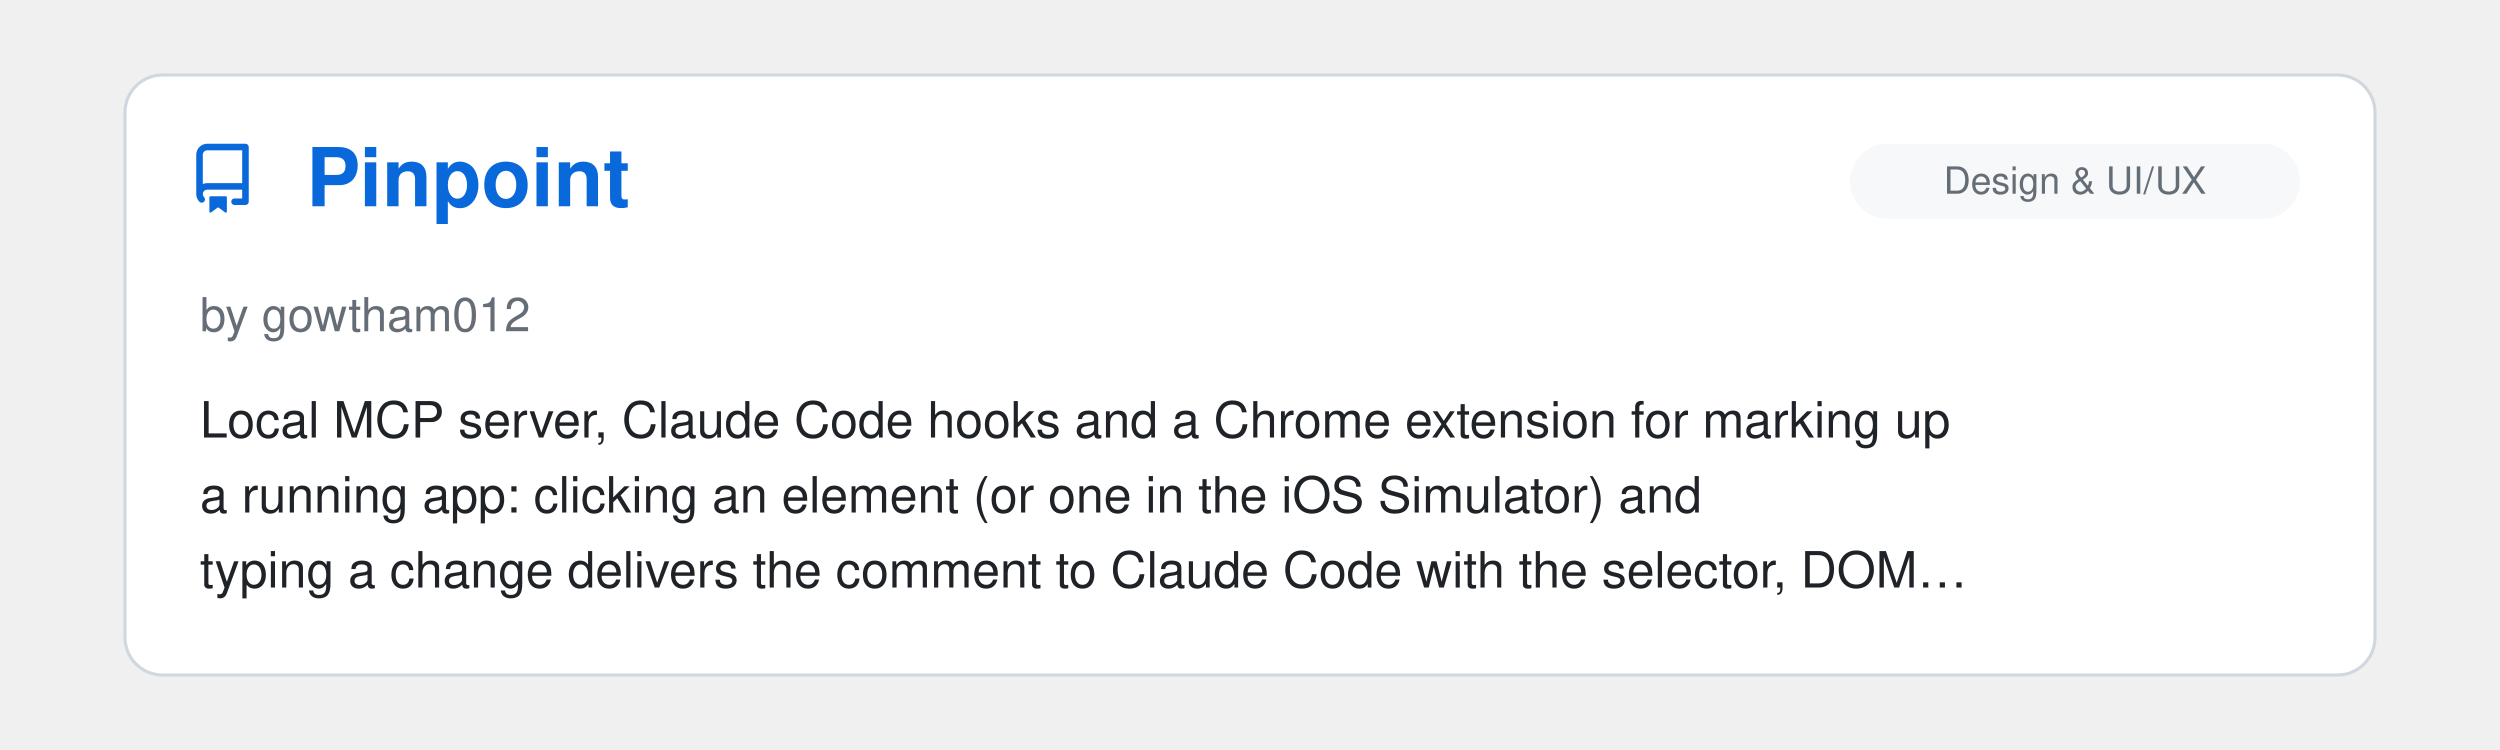
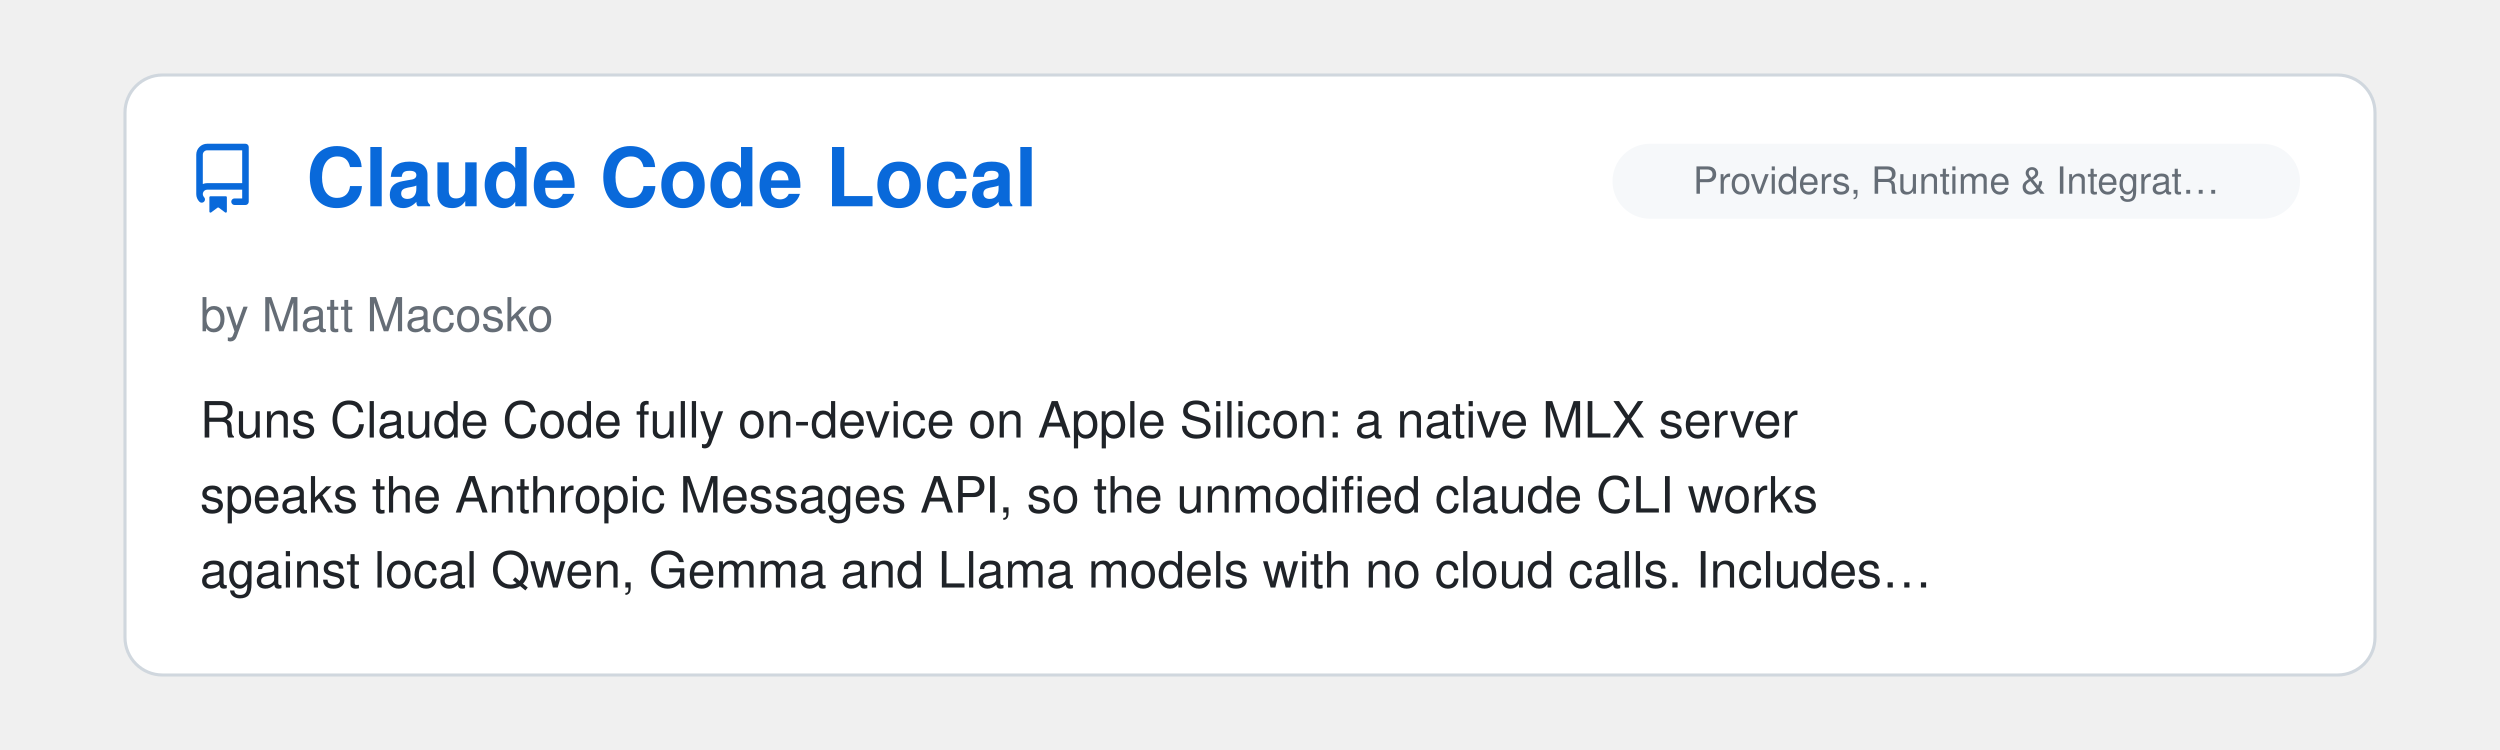
<svg xmlns="http://www.w3.org/2000/svg" viewBox="0 0 800 240" width="100%">
  <clipPath id="raClip">
    <rect x="0" y="0" width="800" height="240" />
  </clipPath>
  <g clip-path="url(#raClip)">
    <g id="raSlider">
      <animateTransform attributeName="transform" type="translate" calcMode="spline" values="0,0; 0,0; -800,0; -800,0; -1600,0; -1600,0; -2400,0; -2400,0; -3200,0; -3200,0; -4000,0; -4000,0; -4800,0" keyTimes="0; 0.15; 0.167; 0.317; 0.333; 0.483; 0.5; 0.65; 0.667; 0.817; 0.833; 0.983; 1" keySplines="0 0 1 1; 0.45 0 0.55 1; 0 0 1 1; 0.45 0 0.55 1; 0 0 1 1; 0.45 0 0.55 1; 0 0 1 1; 0.45 0 0.55 1; 0 0 1 1; 0.45 0 0.55 1; 0 0 1 1; 0.45 0 0.55 1" dur="39s" repeatCount="indefinite" />
      <g transform="translate(0, 0)">
        <rect x="40" y="24" width="720" height="192" rx="12" fill="#ffffff" stroke="#d0d7de" stroke-width="1" />
        <g transform="translate(60, 46) scale(1.4)" fill="#0969da">
          <path d="M2 2.5A2.5 2.5 0 0 1 4.5 0h8.75a.75.75 0 0 1 .75.75v12.5a.75.75 0 0 1-.75.75h-2.5a.75.75 0 0 1 0-1.5h1.75v-2h-8a1 1 0 0 0-.714 1.7.75.75 0 1 1-1.072 1.05A2.495 2.495 0 0 1 2 11.5Zm10.5-1h-8a1 1 0 0 0-1 1v6.708A2.486 2.486 0 0 1 4.5 9h8ZM5 12.25a.25.25 0 0 1 .25-.25h3.5a.25.25 0 0 1 .25.25v3.25a.25.25 0 0 1-.4.2l-1.45-1.087a.249.249 0 0 0-.3 0L5.4 15.7a.25.25 0 0 1-.4-.2Z" />
        </g>
-         <text x="98" y="66" font-family="-apple-system, BlinkMacSystemFont, 'Segoe UI', Helvetica, Arial, sans-serif" font-size="26" font-weight="700" fill="#0969da">Pinpoint</text>
-         <rect x="592" y="46" width="144" height="24" rx="12" fill="#f6f8fa" />
-         <text x="664.0" y="62" text-anchor="middle" font-family="-apple-system, BlinkMacSystemFont, 'Segoe UI', Helvetica, Arial, sans-serif" font-size="12" fill="#656d76">Design &amp; UI/UX</text>
-         <text x="64" y="106" font-family="-apple-system, BlinkMacSystemFont, 'Segoe UI', Helvetica, Arial, sans-serif" font-size="15" fill="#656d76">by gowtham012</text>
-         <text x="64" y="140" font-family="-apple-system, BlinkMacSystemFont, 'Segoe UI', Helvetica, Arial, sans-serif" font-size="16" fill="#1f2328">Local MCP server, Claude Code hooks and a Chrome extension for marking up</text>
-         <text x="64" y="164" font-family="-apple-system, BlinkMacSystemFont, 'Segoe UI', Helvetica, Arial, sans-serif" font-size="16" fill="#1f2328">a running app: clicking an element (or one in the iOS Simulator) and</text>
-         <text x="64" y="188" font-family="-apple-system, BlinkMacSystemFont, 'Segoe UI', Helvetica, Arial, sans-serif" font-size="16" fill="#1f2328">typing a change delivers the comment to Claude Code with the selector, DOM…</text>
+         <text x="98" y="66" font-family="-apple-system, BlinkMacSystemFont, 'Segoe UI', Helvetica, Arial, sans-serif" font-size="26" font-weight="700" fill="#0969da">Claude Code Local</text>
+         <rect x="516" y="46" width="220" height="24" rx="12" fill="#f6f8fa" />
+         <text x="626.0" y="62" text-anchor="middle" font-family="-apple-system, BlinkMacSystemFont, 'Segoe UI', Helvetica, Arial, sans-serif" font-size="12" fill="#656d76">Providers, Runtime &amp; Integrat…</text>
+         <text x="64" y="106" font-family="-apple-system, BlinkMacSystemFont, 'Segoe UI', Helvetica, Arial, sans-serif" font-size="15" fill="#656d76">by Matt Macosko</text>
+         <text x="64" y="140" font-family="-apple-system, BlinkMacSystemFont, 'Segoe UI', Helvetica, Arial, sans-serif" font-size="16" fill="#1f2328">Runs Claude Code fully on-device on Apple Silicon: a native MLX server</text>
+         <text x="64" y="164" font-family="-apple-system, BlinkMacSystemFont, 'Segoe UI', Helvetica, Arial, sans-serif" font-size="16" fill="#1f2328">speaks the Anthropic Messages API, so the unmodified claude CLI works</text>
+         <text x="64" y="188" font-family="-apple-system, BlinkMacSystemFont, 'Segoe UI', Helvetica, Arial, sans-serif" font-size="16" fill="#1f2328">against local Qwen, Gemma and Llama models with no cloud calls. Includes…</text>
      </g>
      <g transform="translate(800, 0)">
        <rect x="40" y="24" width="720" height="192" rx="12" fill="#ffffff" stroke="#d0d7de" stroke-width="1" />
        <g transform="translate(60, 46) scale(1.4)" fill="#0969da">
          <path d="M2 2.5A2.5 2.5 0 0 1 4.5 0h8.75a.75.75 0 0 1 .75.75v12.5a.75.75 0 0 1-.75.75h-2.5a.75.75 0 0 1 0-1.5h1.75v-2h-8a1 1 0 0 0-.714 1.7.75.75 0 1 1-1.072 1.05A2.495 2.495 0 0 1 2 11.5Zm10.5-1h-8a1 1 0 0 0-1 1v6.708A2.486 2.486 0 0 1 4.5 9h8ZM5 12.25a.25.25 0 0 1 .25-.25h3.5a.25.25 0 0 1 .25.25v3.25a.25.25 0 0 1-.4.2l-1.45-1.087a.249.249 0 0 0-.3 0L5.4 15.7a.25.25 0 0 1-.4-.2Z" />
        </g>
-         <text x="98" y="66" font-family="-apple-system, BlinkMacSystemFont, 'Segoe UI', Helvetica, Arial, sans-serif" font-size="26" font-weight="700" fill="#0969da">atelier</text>
-         <rect x="592" y="46" width="144" height="24" rx="12" fill="#f6f8fa" />
-         <text x="664.0" y="62" text-anchor="middle" font-family="-apple-system, BlinkMacSystemFont, 'Segoe UI', Helvetica, Arial, sans-serif" font-size="12" fill="#656d76">Design &amp; UI/UX</text>
-         <text x="64" y="106" font-family="-apple-system, BlinkMacSystemFont, 'Segoe UI', Helvetica, Arial, sans-serif" font-size="15" fill="#656d76">by Ethan Yucetepe</text>
-         <text x="64" y="140" font-family="-apple-system, BlinkMacSystemFont, 'Segoe UI', Helvetica, Arial, sans-serif" font-size="16" fill="#1f2328">Claude Code plugin with eight design-automation skills driven by one</text>
-         <text x="64" y="164" font-family="-apple-system, BlinkMacSystemFont, 'Segoe UI', Helvetica, Arial, sans-serif" font-size="16" fill="#1f2328">schema-validated brand.json: design tokens for CSS, Tailwind, TypeScript</text>
-         <text x="64" y="188" font-family="-apple-system, BlinkMacSystemFont, 'Segoe UI', Helvetica, Arial, sans-serif" font-size="16" fill="#1f2328">and Figma, social cards, favicon and app-icon sets, responsive AVIF and…</text>
+         <text x="98" y="66" font-family="-apple-system, BlinkMacSystemFont, 'Segoe UI', Helvetica, Arial, sans-serif" font-size="26" font-weight="700" fill="#0969da">cc-semaphore</text>
+         <rect x="516" y="46" width="220" height="24" rx="12" fill="#f6f8fa" />
+         <text x="626.0" y="62" text-anchor="middle" font-family="-apple-system, BlinkMacSystemFont, 'Segoe UI', Helvetica, Arial, sans-serif" font-size="12" fill="#656d76">Observability &amp; Monitoring</text>
+         <text x="64" y="106" font-family="-apple-system, BlinkMacSystemFont, 'Segoe UI', Helvetica, Arial, sans-serif" font-size="15" fill="#656d76">by patakuti</text>
+         <text x="64" y="140" font-family="-apple-system, BlinkMacSystemFont, 'Segoe UI', Helvetica, Arial, sans-serif" font-size="16" fill="#1f2328">A lightweight session monitor for parallel Claude Code sessions.</text>
+         <text x="64" y="164" font-family="-apple-system, BlinkMacSystemFont, 'Segoe UI', Helvetica, Arial, sans-serif" font-size="16" fill="#1f2328">Aggregates running/waiting/idle status across sessions into the OS status</text>
+         <text x="64" y="188" font-family="-apple-system, BlinkMacSystemFont, 'Segoe UI', Helvetica, Arial, sans-serif" font-size="16" fill="#1f2328">bar or system tray, with the same experience on native Linux (GNOME Shell…</text>
      </g>
      <g transform="translate(1600, 0)">
        <rect x="40" y="24" width="720" height="192" rx="12" fill="#ffffff" stroke="#d0d7de" stroke-width="1" />
        <g transform="translate(60, 46) scale(1.4)" fill="#0969da">
          <path d="M2 2.5A2.5 2.5 0 0 1 4.5 0h8.75a.75.75 0 0 1 .75.75v12.5a.75.75 0 0 1-.75.75h-2.5a.75.75 0 0 1 0-1.5h1.75v-2h-8a1 1 0 0 0-.714 1.7.75.75 0 1 1-1.072 1.05A2.495 2.495 0 0 1 2 11.5Zm10.5-1h-8a1 1 0 0 0-1 1v6.708A2.486 2.486 0 0 1 4.5 9h8ZM5 12.25a.25.25 0 0 1 .25-.25h3.5a.25.25 0 0 1 .25.25v3.25a.25.25 0 0 1-.4.2l-1.45-1.087a.249.249 0 0 0-.3 0L5.4 15.7a.25.25 0 0 1-.4-.2Z" />
        </g>
-         <text x="98" y="66" font-family="-apple-system, BlinkMacSystemFont, 'Segoe UI', Helvetica, Arial, sans-serif" font-size="26" font-weight="700" fill="#0969da">Consort</text>
-         <rect x="585" y="46" width="151" height="24" rx="12" fill="#f6f8fa" />
-         <text x="660.5" y="62" text-anchor="middle" font-family="-apple-system, BlinkMacSystemFont, 'Segoe UI', Helvetica, Arial, sans-serif" font-size="12" fill="#656d76">Agent Orchestration</text>
-         <text x="64" y="106" font-family="-apple-system, BlinkMacSystemFont, 'Segoe UI', Helvetica, Arial, sans-serif" font-size="15" fill="#656d76">by Kevin Hartman</text>
-         <text x="64" y="140" font-family="-apple-system, BlinkMacSystemFont, 'Segoe UI', Helvetica, Arial, sans-serif" font-size="16" fill="#1f2328">Spec-first, test-driven agent framework: runs the build loop against live</text>
-         <text x="64" y="164" font-family="-apple-system, BlinkMacSystemFont, 'Segoe UI', Helvetica, Arial, sans-serif" font-size="16" fill="#1f2328">Lakebase Postgres branches under a deterministic orchestrator, with human-</text>
-         <text x="64" y="188" font-family="-apple-system, BlinkMacSystemFont, 'Segoe UI', Helvetica, Arial, sans-serif" font-size="16" fill="#1f2328">approval gates.</text>
+         <text x="98" y="66" font-family="-apple-system, BlinkMacSystemFont, 'Segoe UI', Helvetica, Arial, sans-serif" font-size="26" font-weight="700" fill="#0969da">bough</text>
+         <rect x="516" y="46" width="220" height="24" rx="12" fill="#f6f8fa" />
+         <text x="626.0" y="62" text-anchor="middle" font-family="-apple-system, BlinkMacSystemFont, 'Segoe UI', Helvetica, Arial, sans-serif" font-size="12" fill="#656d76">Observability &amp; Monitoring</text>
+         <text x="64" y="106" font-family="-apple-system, BlinkMacSystemFont, 'Segoe UI', Helvetica, Arial, sans-serif" font-size="15" fill="#656d76">by nickelsec</text>
+         <text x="64" y="140" font-family="-apple-system, BlinkMacSystemFont, 'Segoe UI', Helvetica, Arial, sans-serif" font-size="16" fill="#1f2328">Reads Claude Code JSONL session transcripts and draws a project's history</text>
+         <text x="64" y="164" font-family="-apple-system, BlinkMacSystemFont, 'Segoe UI', Helvetica, Arial, sans-serif" font-size="16" fill="#1f2328">as a creatively-styled diagram: a day, the tasks inside it, and every</text>
+         <text x="64" y="188" font-family="-apple-system, BlinkMacSystemFont, 'Segoe UI', Helvetica, Arial, sans-serif" font-size="16" fill="#1f2328">prompt, with the ones that ended in a commit marked. Segments work from…</text>
      </g>
      <g transform="translate(2400, 0)">
        <rect x="40" y="24" width="720" height="192" rx="12" fill="#ffffff" stroke="#d0d7de" stroke-width="1" />
        <g transform="translate(60, 46) scale(1.4)" fill="#0969da">
          <path d="M2 2.5A2.5 2.5 0 0 1 4.5 0h8.75a.75.75 0 0 1 .75.75v12.5a.75.75 0 0 1-.75.75h-2.5a.75.75 0 0 1 0-1.5h1.75v-2h-8a1 1 0 0 0-.714 1.7.75.75 0 1 1-1.072 1.05A2.495 2.495 0 0 1 2 11.5Zm10.5-1h-8a1 1 0 0 0-1 1v6.708A2.486 2.486 0 0 1 4.5 9h8ZM5 12.25a.25.25 0 0 1 .25-.25h3.5a.25.25 0 0 1 .25.25v3.25a.25.25 0 0 1-.4.2l-1.45-1.087a.249.249 0 0 0-.3 0L5.4 15.7a.25.25 0 0 1-.4-.2Z" />
        </g>
-         <text x="98" y="66" font-family="-apple-system, BlinkMacSystemFont, 'Segoe UI', Helvetica, Arial, sans-serif" font-size="26" font-weight="700" fill="#0969da">geo-sleuth</text>
+         <text x="98" y="66" font-family="-apple-system, BlinkMacSystemFont, 'Segoe UI', Helvetica, Arial, sans-serif" font-size="26" font-weight="700" fill="#0969da">Repowire</text>
        <rect x="516" y="46" width="220" height="24" rx="12" fill="#f6f8fa" />
-         <text x="626.0" y="62" text-anchor="middle" font-family="-apple-system, BlinkMacSystemFont, 'Segoe UI', Helvetica, Arial, sans-serif" font-size="12" fill="#656d76">Research &amp; Scientific Inquiry</text>
-         <text x="64" y="106" font-family="-apple-system, BlinkMacSystemFont, 'Segoe UI', Helvetica, Arial, sans-serif" font-size="15" fill="#656d76">by Oldcircle</text>
-         <text x="64" y="140" font-family="-apple-system, BlinkMacSystemFont, 'Segoe UI', Helvetica, Arial, sans-serif" font-size="16" fill="#1f2328">An agent skill that geolocates a photo with no readable text. Single-</text>
-         <text x="64" y="164" font-family="-apple-system, BlinkMacSystemFont, 'Segoe UI', Helvetica, Arial, sans-serif" font-size="16" fill="#1f2328">purpose Python scripts search and rank candidates using OpenStreetMap</text>
-         <text x="64" y="188" font-family="-apple-system, BlinkMacSystemFont, 'Segoe UI', Helvetica, Arial, sans-serif" font-size="16" fill="#1f2328">geometry, elevation skylines, satellite imagery and street view. The…</text>
+         <text x="626.0" y="62" text-anchor="middle" font-family="-apple-system, BlinkMacSystemFont, 'Segoe UI', Helvetica, Arial, sans-serif" font-size="12" fill="#656d76">Providers, Runtime &amp; Integrat…</text>
+         <text x="64" y="106" font-family="-apple-system, BlinkMacSystemFont, 'Segoe UI', Helvetica, Arial, sans-serif" font-size="15" fill="#656d76">by Prassanna Ravishankar</text>
+         <text x="64" y="140" font-family="-apple-system, BlinkMacSystemFont, 'Segoe UI', Helvetica, Arial, sans-serif" font-size="16" fill="#1f2328">A live mesh network that connects Claude Code and other providers so they</text>
+         <text x="64" y="164" font-family="-apple-system, BlinkMacSystemFont, 'Segoe UI', Helvetica, Arial, sans-serif" font-size="16" fill="#1f2328">can talk to each other in real time. Built for emergent coordination.</text>
+         <text x="64" y="188" font-family="-apple-system, BlinkMacSystemFont, 'Segoe UI', Helvetica, Arial, sans-serif" font-size="16" fill="#1f2328">Agents discover each other and share context across project boundaries…</text>
      </g>
      <g transform="translate(3200, 0)">
        <rect x="40" y="24" width="720" height="192" rx="12" fill="#ffffff" stroke="#d0d7de" stroke-width="1" />
        <g transform="translate(60, 46) scale(1.4)" fill="#0969da">
          <path d="M2 2.5A2.5 2.5 0 0 1 4.5 0h8.75a.75.75 0 0 1 .75.75v12.5a.75.75 0 0 1-.75.75h-2.5a.75.75 0 0 1 0-1.5h1.75v-2h-8a1 1 0 0 0-.714 1.7.75.75 0 1 1-1.072 1.05A2.495 2.495 0 0 1 2 11.5Zm10.5-1h-8a1 1 0 0 0-1 1v6.708A2.486 2.486 0 0 1 4.5 9h8ZM5 12.25a.25.25 0 0 1 .25-.25h3.5a.25.25 0 0 1 .25.25v3.25a.25.25 0 0 1-.4.2l-1.45-1.087a.249.249 0 0 0-.3 0L5.4 15.7a.25.25 0 0 1-.4-.2Z" />
        </g>
-         <text x="98" y="66" font-family="-apple-system, BlinkMacSystemFont, 'Segoe UI', Helvetica, Arial, sans-serif" font-size="26" font-weight="700" fill="#0969da">Agent 007</text>
+         <text x="98" y="66" font-family="-apple-system, BlinkMacSystemFont, 'Segoe UI', Helvetica, Arial, sans-serif" font-size="26" font-weight="700" fill="#0969da">napkin-to-blueprint</text>
        <rect x="585" y="46" width="151" height="24" rx="12" fill="#f6f8fa" />
        <text x="660.5" y="62" text-anchor="middle" font-family="-apple-system, BlinkMacSystemFont, 'Segoe UI', Helvetica, Arial, sans-serif" font-size="12" fill="#656d76">Agent Orchestration</text>
-         <text x="64" y="106" font-family="-apple-system, BlinkMacSystemFont, 'Segoe UI', Helvetica, Arial, sans-serif" font-size="15" fill="#656d76">by bill10</text>
-         <text x="64" y="140" font-family="-apple-system, BlinkMacSystemFont, 'Segoe UI', Helvetica, Arial, sans-serif" font-size="16" fill="#1f2328">A self-hosted office with a pleasing pixel-art UI where one manager agent,</text>
-         <text x="64" y="164" font-family="-apple-system, BlinkMacSystemFont, 'Segoe UI', Helvetica, Arial, sans-serif" font-size="16" fill="#1f2328">Billion, takes a mission, posts jobs to a board, and reviews and merges</text>
-         <text x="64" y="188" font-family="-apple-system, BlinkMacSystemFont, 'Segoe UI', Helvetica, Arial, sans-serif" font-size="16" fill="#1f2328">pull requests that Claude Code and Codex workers open from their own git…</text>
+         <text x="64" y="106" font-family="-apple-system, BlinkMacSystemFont, 'Segoe UI', Helvetica, Arial, sans-serif" font-size="15" fill="#656d76">by Tapas Mukherjee</text>
+         <text x="64" y="140" font-family="-apple-system, BlinkMacSystemFont, 'Segoe UI', Helvetica, Arial, sans-serif" font-size="16" fill="#1f2328">A five-stage pipeline of Claude Code slash commands and specialized</text>
+         <text x="64" y="164" font-family="-apple-system, BlinkMacSystemFont, 'Segoe UI', Helvetica, Arial, sans-serif" font-size="16" fill="#1f2328">subagents that turns a raw product idea into a build-ready blueprint: an</text>
+         <text x="64" y="188" font-family="-apple-system, BlinkMacSystemFont, 'Segoe UI', Helvetica, Arial, sans-serif" font-size="16" fill="#1f2328">interview-driven brief, researched feature definitions, per-feature specs…</text>
      </g>
      <g transform="translate(4000, 0)">
        <rect x="40" y="24" width="720" height="192" rx="12" fill="#ffffff" stroke="#d0d7de" stroke-width="1" />
        <g transform="translate(60, 46) scale(1.4)" fill="#0969da">
          <path d="M2 2.5A2.5 2.5 0 0 1 4.5 0h8.75a.75.75 0 0 1 .75.75v12.5a.75.75 0 0 1-.75.75h-2.5a.75.75 0 0 1 0-1.5h1.75v-2h-8a1 1 0 0 0-.714 1.7.75.75 0 1 1-1.072 1.05A2.495 2.495 0 0 1 2 11.5Zm10.5-1h-8a1 1 0 0 0-1 1v6.708A2.486 2.486 0 0 1 4.5 9h8ZM5 12.25a.25.25 0 0 1 .25-.25h3.5a.25.25 0 0 1 .25.25v3.25a.25.25 0 0 1-.4.2l-1.45-1.087a.249.249 0 0 0-.3 0L5.4 15.7a.25.25 0 0 1-.4-.2Z" />
        </g>
-         <text x="98" y="66" font-family="-apple-system, BlinkMacSystemFont, 'Segoe UI', Helvetica, Arial, sans-serif" font-size="26" font-weight="700" fill="#0969da">Story Skills</text>
-         <rect x="529" y="46" width="207" height="24" rx="12" fill="#f6f8fa" />
-         <text x="632.5" y="62" text-anchor="middle" font-family="-apple-system, BlinkMacSystemFont, 'Segoe UI', Helvetica, Arial, sans-serif" font-size="12" fill="#656d76">Writing &amp; Prose Quality</text>
-         <text x="64" y="106" font-family="-apple-system, BlinkMacSystemFont, 'Segoe UI', Helvetica, Arial, sans-serif" font-size="15" fill="#656d76">by Daniel Dewhurst</text>
-         <text x="64" y="140" font-family="-apple-system, BlinkMacSystemFont, 'Segoe UI', Helvetica, Arial, sans-serif" font-size="16" fill="#1f2328">Skills for planning and drafting fiction as markdown with YAML</text>
-         <text x="64" y="164" font-family="-apple-system, BlinkMacSystemFont, 'Segoe UI', Helvetica, Arial, sans-serif" font-size="16" fill="#1f2328">frontmatter: story bible, characters, worldbuilding, arcs, scenes, and</text>
-         <text x="64" y="188" font-family="-apple-system, BlinkMacSystemFont, 'Segoe UI', Helvetica, Arial, sans-serif" font-size="16" fill="#1f2328">chapters. Includes a dependency-free CLI whose continuity checker flags…</text>
+         <text x="98" y="66" font-family="-apple-system, BlinkMacSystemFont, 'Segoe UI', Helvetica, Arial, sans-serif" font-size="26" font-weight="700" fill="#0969da">Agents Can Communicate (A…</text>
+         <rect x="516" y="46" width="220" height="24" rx="12" fill="#f6f8fa" />
+         <text x="626.0" y="62" text-anchor="middle" font-family="-apple-system, BlinkMacSystemFont, 'Segoe UI', Helvetica, Arial, sans-serif" font-size="12" fill="#656d76">Providers, Runtime &amp; Integrat…</text>
+         <text x="64" y="106" font-family="-apple-system, BlinkMacSystemFont, 'Segoe UI', Helvetica, Arial, sans-serif" font-size="15" fill="#656d76">by Mykola Maksymenko</text>
+         <text x="64" y="140" font-family="-apple-system, BlinkMacSystemFont, 'Segoe UI', Helvetica, Arial, sans-serif" font-size="16" fill="#1f2328">Local, multi-provider agent communication tool. Adds hooks and a skill to</text>
+         <text x="64" y="164" font-family="-apple-system, BlinkMacSystemFont, 'Segoe UI', Helvetica, Arial, sans-serif" font-size="16" fill="#1f2328">exchange questions and reviews, and saves decisions, verification results</text>
+         <text x="64" y="188" font-family="-apple-system, BlinkMacSystemFont, 'Segoe UI', Helvetica, Arial, sans-serif" font-size="16" fill="#1f2328">and handoffs for later sessions. Each session keeps its own client, model…</text>
      </g>
      <g transform="translate(4800, 0)">
        <rect x="40" y="24" width="720" height="192" rx="12" fill="#ffffff" stroke="#d0d7de" stroke-width="1" />
        <g transform="translate(60, 46) scale(1.4)" fill="#0969da">
          <path d="M2 2.5A2.5 2.5 0 0 1 4.5 0h8.75a.75.75 0 0 1 .75.75v12.5a.75.75 0 0 1-.75.75h-2.5a.75.75 0 0 1 0-1.5h1.75v-2h-8a1 1 0 0 0-.714 1.7.75.75 0 1 1-1.072 1.05A2.495 2.495 0 0 1 2 11.5Zm10.5-1h-8a1 1 0 0 0-1 1v6.708A2.486 2.486 0 0 1 4.5 9h8ZM5 12.25a.25.25 0 0 1 .25-.25h3.5a.25.25 0 0 1 .25.25v3.25a.25.25 0 0 1-.4.2l-1.45-1.087a.249.249 0 0 0-.3 0L5.4 15.7a.25.25 0 0 1-.4-.2Z" />
        </g>
-         <text x="98" y="66" font-family="-apple-system, BlinkMacSystemFont, 'Segoe UI', Helvetica, Arial, sans-serif" font-size="26" font-weight="700" fill="#0969da">Pinpoint</text>
-         <rect x="592" y="46" width="144" height="24" rx="12" fill="#f6f8fa" />
-         <text x="664.0" y="62" text-anchor="middle" font-family="-apple-system, BlinkMacSystemFont, 'Segoe UI', Helvetica, Arial, sans-serif" font-size="12" fill="#656d76">Design &amp; UI/UX</text>
-         <text x="64" y="106" font-family="-apple-system, BlinkMacSystemFont, 'Segoe UI', Helvetica, Arial, sans-serif" font-size="15" fill="#656d76">by gowtham012</text>
-         <text x="64" y="140" font-family="-apple-system, BlinkMacSystemFont, 'Segoe UI', Helvetica, Arial, sans-serif" font-size="16" fill="#1f2328">Local MCP server, Claude Code hooks and a Chrome extension for marking up</text>
-         <text x="64" y="164" font-family="-apple-system, BlinkMacSystemFont, 'Segoe UI', Helvetica, Arial, sans-serif" font-size="16" fill="#1f2328">a running app: clicking an element (or one in the iOS Simulator) and</text>
-         <text x="64" y="188" font-family="-apple-system, BlinkMacSystemFont, 'Segoe UI', Helvetica, Arial, sans-serif" font-size="16" fill="#1f2328">typing a change delivers the comment to Claude Code with the selector, DOM…</text>
+         <text x="98" y="66" font-family="-apple-system, BlinkMacSystemFont, 'Segoe UI', Helvetica, Arial, sans-serif" font-size="26" font-weight="700" fill="#0969da">Claude Code Local</text>
+         <rect x="516" y="46" width="220" height="24" rx="12" fill="#f6f8fa" />
+         <text x="626.0" y="62" text-anchor="middle" font-family="-apple-system, BlinkMacSystemFont, 'Segoe UI', Helvetica, Arial, sans-serif" font-size="12" fill="#656d76">Providers, Runtime &amp; Integrat…</text>
+         <text x="64" y="106" font-family="-apple-system, BlinkMacSystemFont, 'Segoe UI', Helvetica, Arial, sans-serif" font-size="15" fill="#656d76">by Matt Macosko</text>
+         <text x="64" y="140" font-family="-apple-system, BlinkMacSystemFont, 'Segoe UI', Helvetica, Arial, sans-serif" font-size="16" fill="#1f2328">Runs Claude Code fully on-device on Apple Silicon: a native MLX server</text>
+         <text x="64" y="164" font-family="-apple-system, BlinkMacSystemFont, 'Segoe UI', Helvetica, Arial, sans-serif" font-size="16" fill="#1f2328">speaks the Anthropic Messages API, so the unmodified claude CLI works</text>
+         <text x="64" y="188" font-family="-apple-system, BlinkMacSystemFont, 'Segoe UI', Helvetica, Arial, sans-serif" font-size="16" fill="#1f2328">against local Qwen, Gemma and Llama models with no cloud calls. Includes…</text>
      </g>
    </g>
  </g>
</svg>
